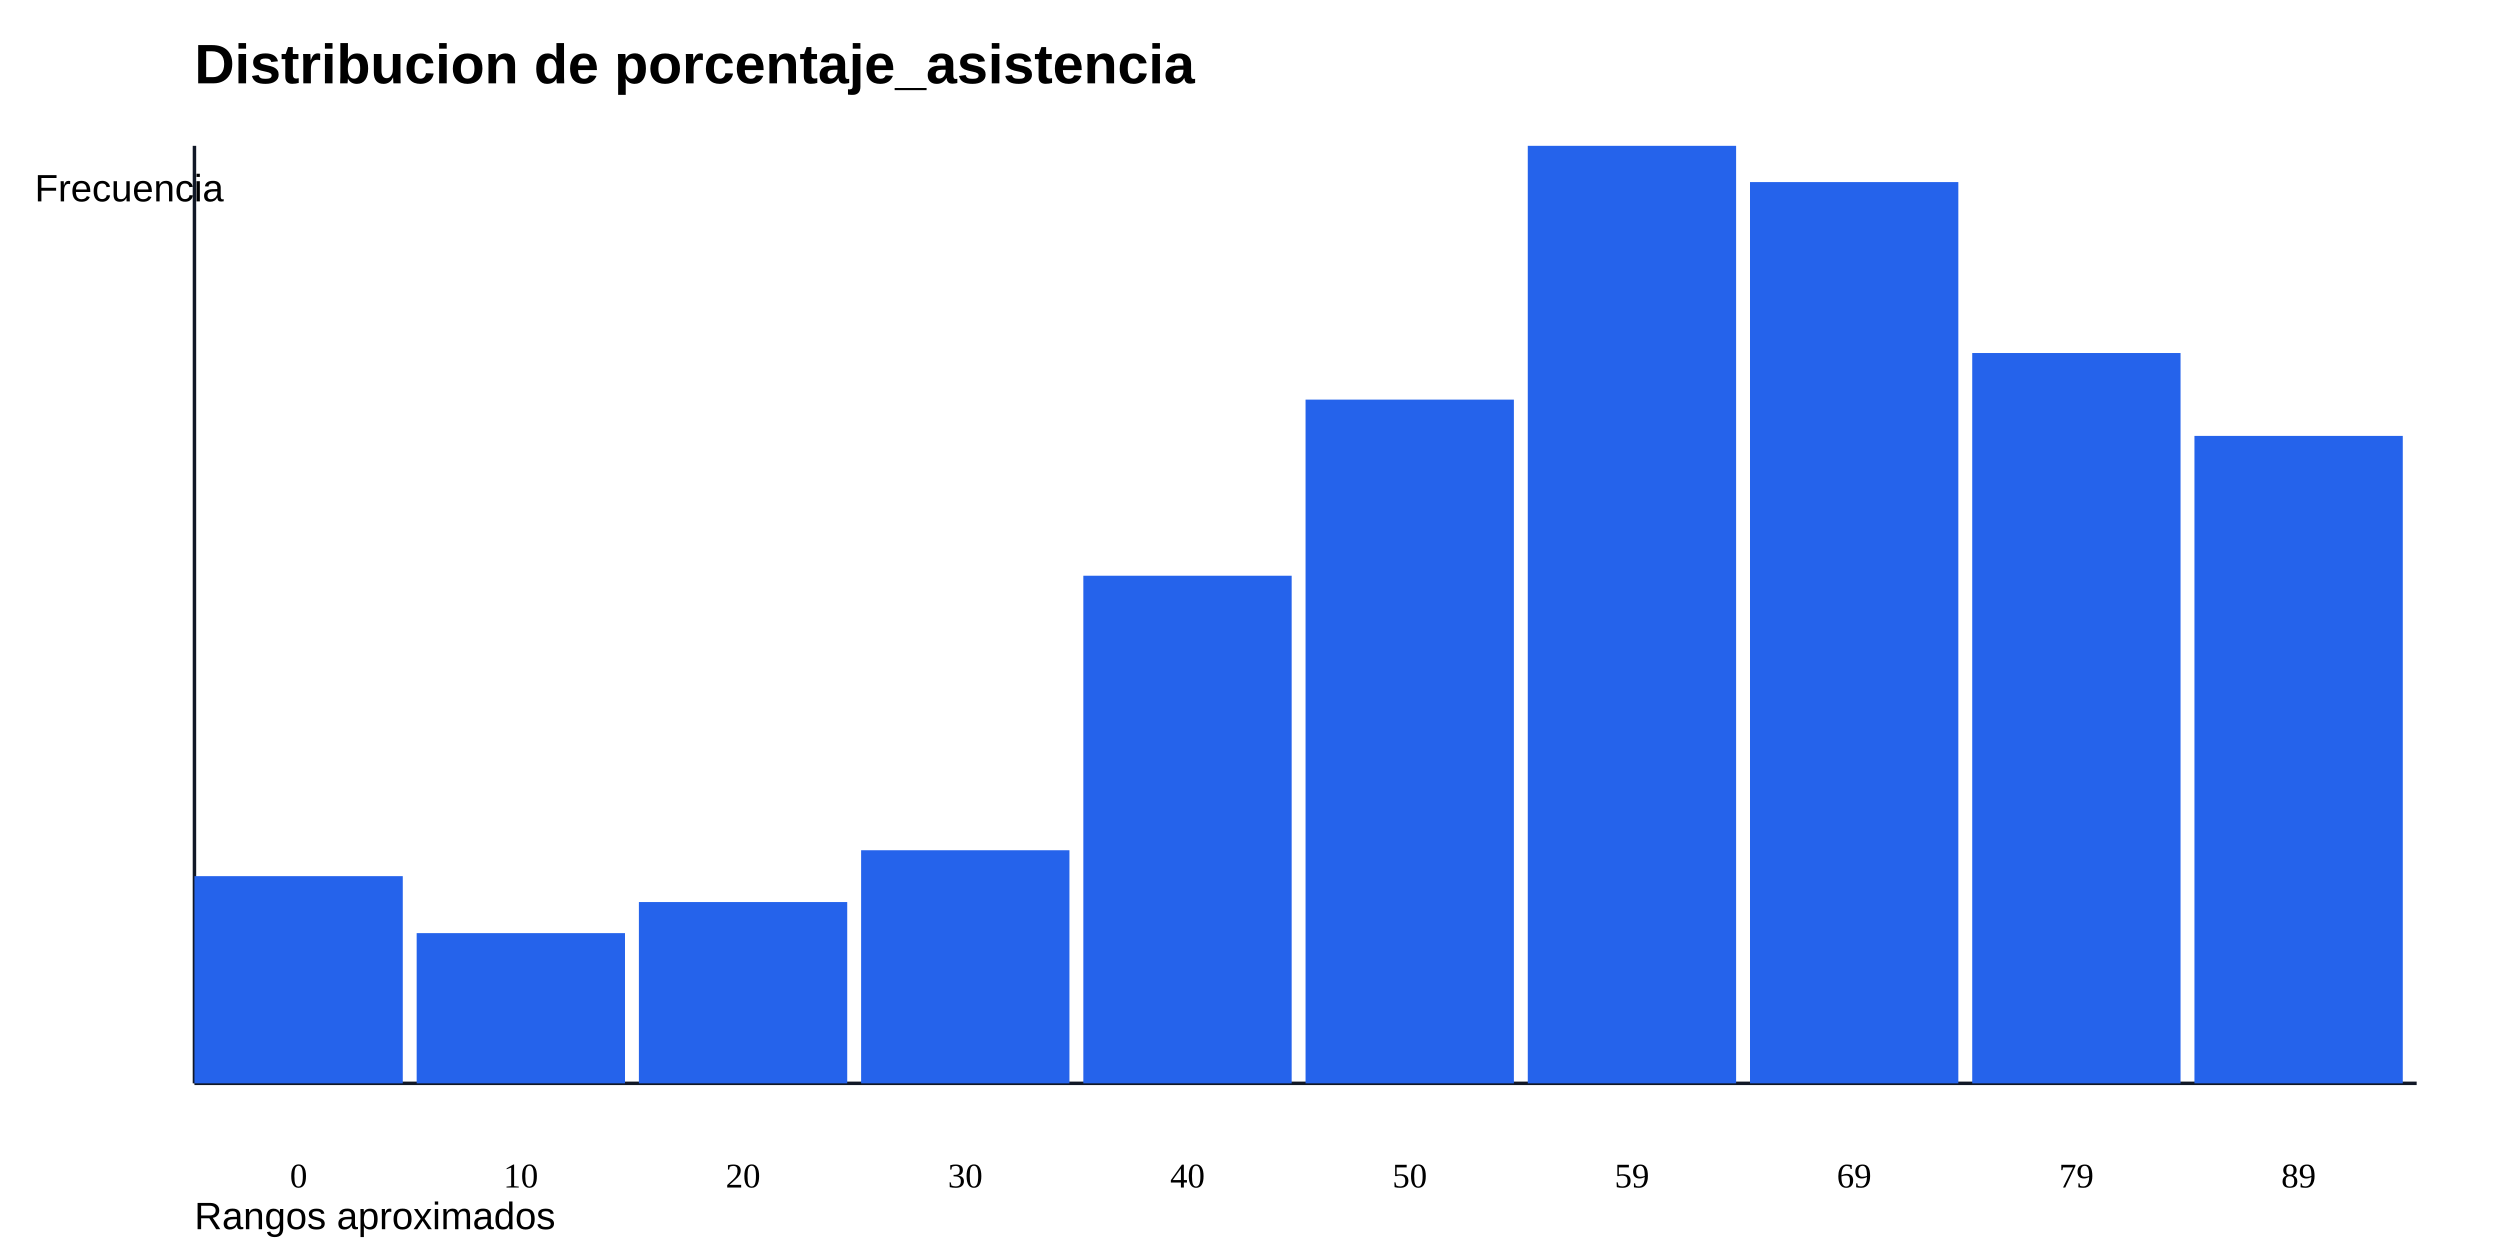
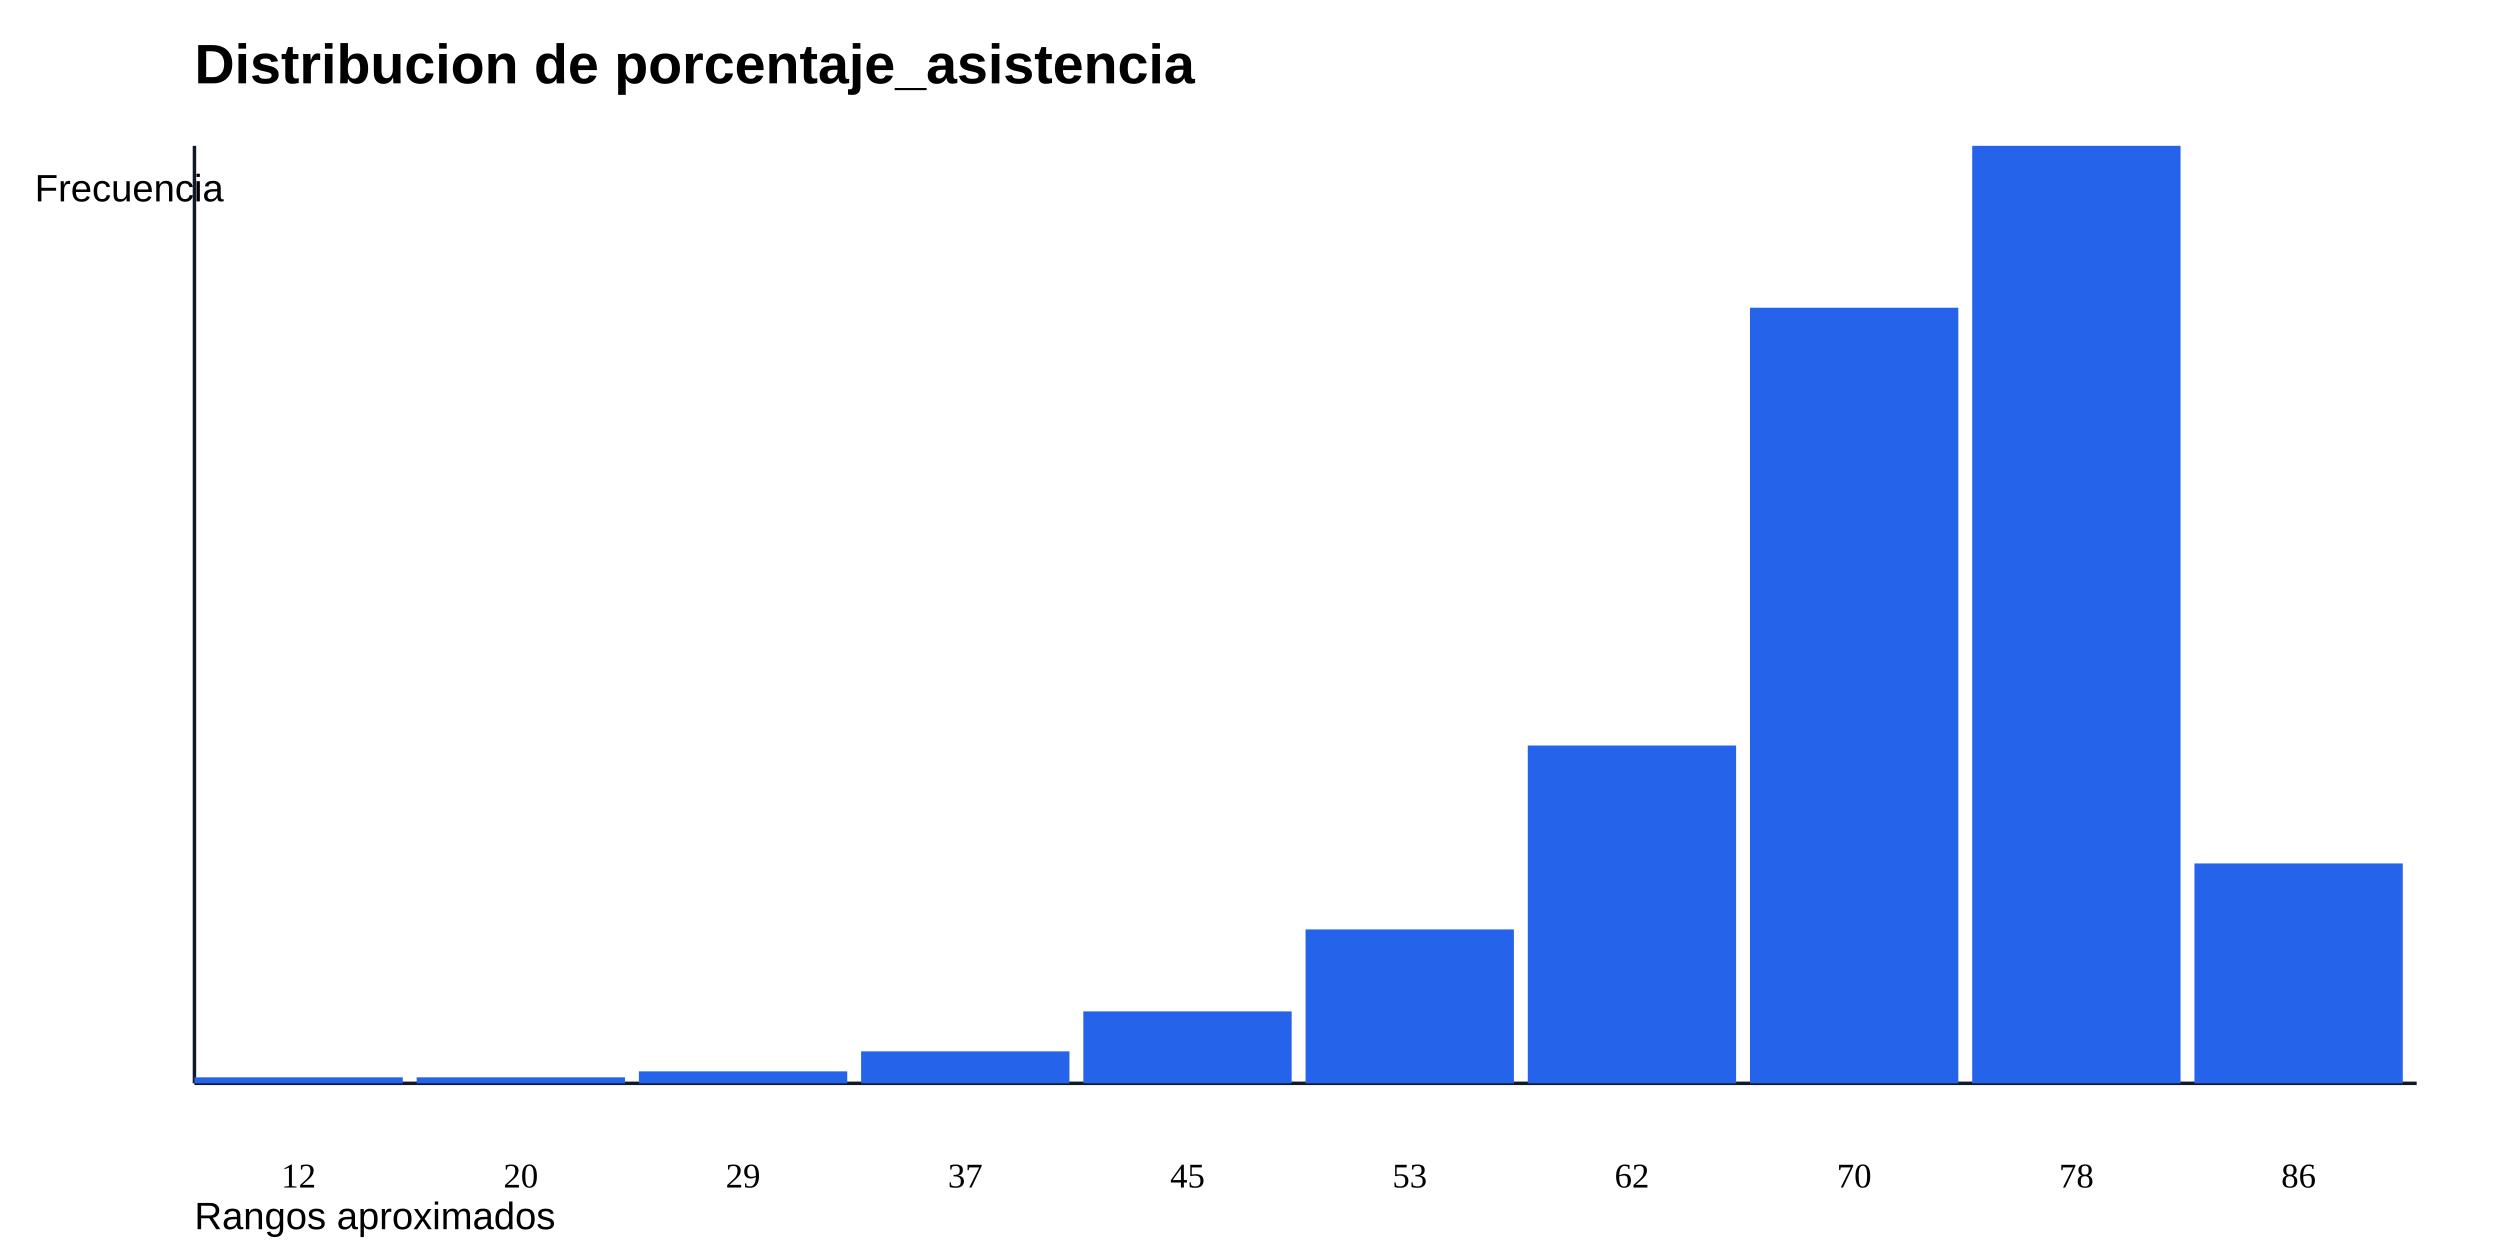
<svg xmlns="http://www.w3.org/2000/svg" width="720" height="360" viewBox="0 0 720 360">
  <rect width="100%" height="100%" fill="#ffffff" />
  <text x="56" y="24" font-size="16" font-family="Arial" font-weight="700">Distribucion de porcentaje_asistencia</text>
  <line x1="56" y1="312" x2="696" y2="312" stroke="#111827" />
  <line x1="56" y1="42" x2="56" y2="312" stroke="#111827" />
-   <rect x="56.00" y="252.33" width="60.00" height="59.67" fill="#2563eb" />
-   <rect x="120.00" y="268.74" width="60.00" height="43.26" fill="#2563eb" />
-   <rect x="184.00" y="259.79" width="60.00" height="52.21" fill="#2563eb" />
-   <rect x="248.00" y="244.87" width="60.00" height="67.13" fill="#2563eb" />
-   <rect x="312.00" y="165.81" width="60.00" height="146.19" fill="#2563eb" />
-   <rect x="376.00" y="115.09" width="60.00" height="196.91" fill="#2563eb" />
-   <rect x="440.00" y="42.00" width="60.00" height="270.00" fill="#2563eb" />
-   <rect x="504.00" y="52.44" width="60.00" height="259.56" fill="#2563eb" />
-   <rect x="568.00" y="101.67" width="60.00" height="210.33" fill="#2563eb" />
-   <rect x="632.00" y="125.54" width="60.00" height="186.46" fill="#2563eb" />
-   <text x="86.00" y="342" font-size="10" text-anchor="middle">0</text>
-   <text x="150.00" y="342" font-size="10" text-anchor="middle">10</text>
-   <text x="214.00" y="342" font-size="10" text-anchor="middle">20</text>
-   <text x="278.00" y="342" font-size="10" text-anchor="middle">30</text>
-   <text x="342.00" y="342" font-size="10" text-anchor="middle">40</text>
-   <text x="406.00" y="342" font-size="10" text-anchor="middle">50</text>
-   <text x="470.00" y="342" font-size="10" text-anchor="middle">59</text>
-   <text x="534.00" y="342" font-size="10" text-anchor="middle">69</text>
-   <text x="598.00" y="342" font-size="10" text-anchor="middle">79</text>
-   <text x="662.00" y="342" font-size="10" text-anchor="middle">89</text>
+   <rect x="56.00" y="310.27" width="60.00" height="1.73" fill="#2563eb" />
+   <rect x="120.00" y="310.27" width="60.00" height="1.73" fill="#2563eb" />
+   <rect x="184.00" y="308.55" width="60.00" height="3.45" fill="#2563eb" />
+   <rect x="248.00" y="302.79" width="60.00" height="9.21" fill="#2563eb" />
+   <rect x="312.00" y="291.28" width="60.00" height="20.72" fill="#2563eb" />
+   <rect x="376.00" y="267.67" width="60.00" height="44.33" fill="#2563eb" />
+   <rect x="440.00" y="214.71" width="60.00" height="97.29" fill="#2563eb" />
+   <rect x="504.00" y="88.63" width="60.00" height="223.37" fill="#2563eb" />
+   <rect x="568.00" y="42.00" width="60.00" height="270.00" fill="#2563eb" />
+   <rect x="632.00" y="248.67" width="60.00" height="63.33" fill="#2563eb" />
+   <text x="86.00" y="342" font-size="10" text-anchor="middle">12</text>
+   <text x="150.00" y="342" font-size="10" text-anchor="middle">20</text>
+   <text x="214.00" y="342" font-size="10" text-anchor="middle">29</text>
+   <text x="278.00" y="342" font-size="10" text-anchor="middle">37</text>
+   <text x="342.00" y="342" font-size="10" text-anchor="middle">45</text>
+   <text x="406.00" y="342" font-size="10" text-anchor="middle">53</text>
+   <text x="470.00" y="342" font-size="10" text-anchor="middle">62</text>
+   <text x="534.00" y="342" font-size="10" text-anchor="middle">70</text>
+   <text x="598.00" y="342" font-size="10" text-anchor="middle">78</text>
+   <text x="662.00" y="342" font-size="10" text-anchor="middle">86</text>
  <text x="56" y="354" font-size="11" font-family="Arial">Rangos aproximados</text>
  <text x="10" y="58" font-size="11" font-family="Arial">Frecuencia</text>
</svg>
